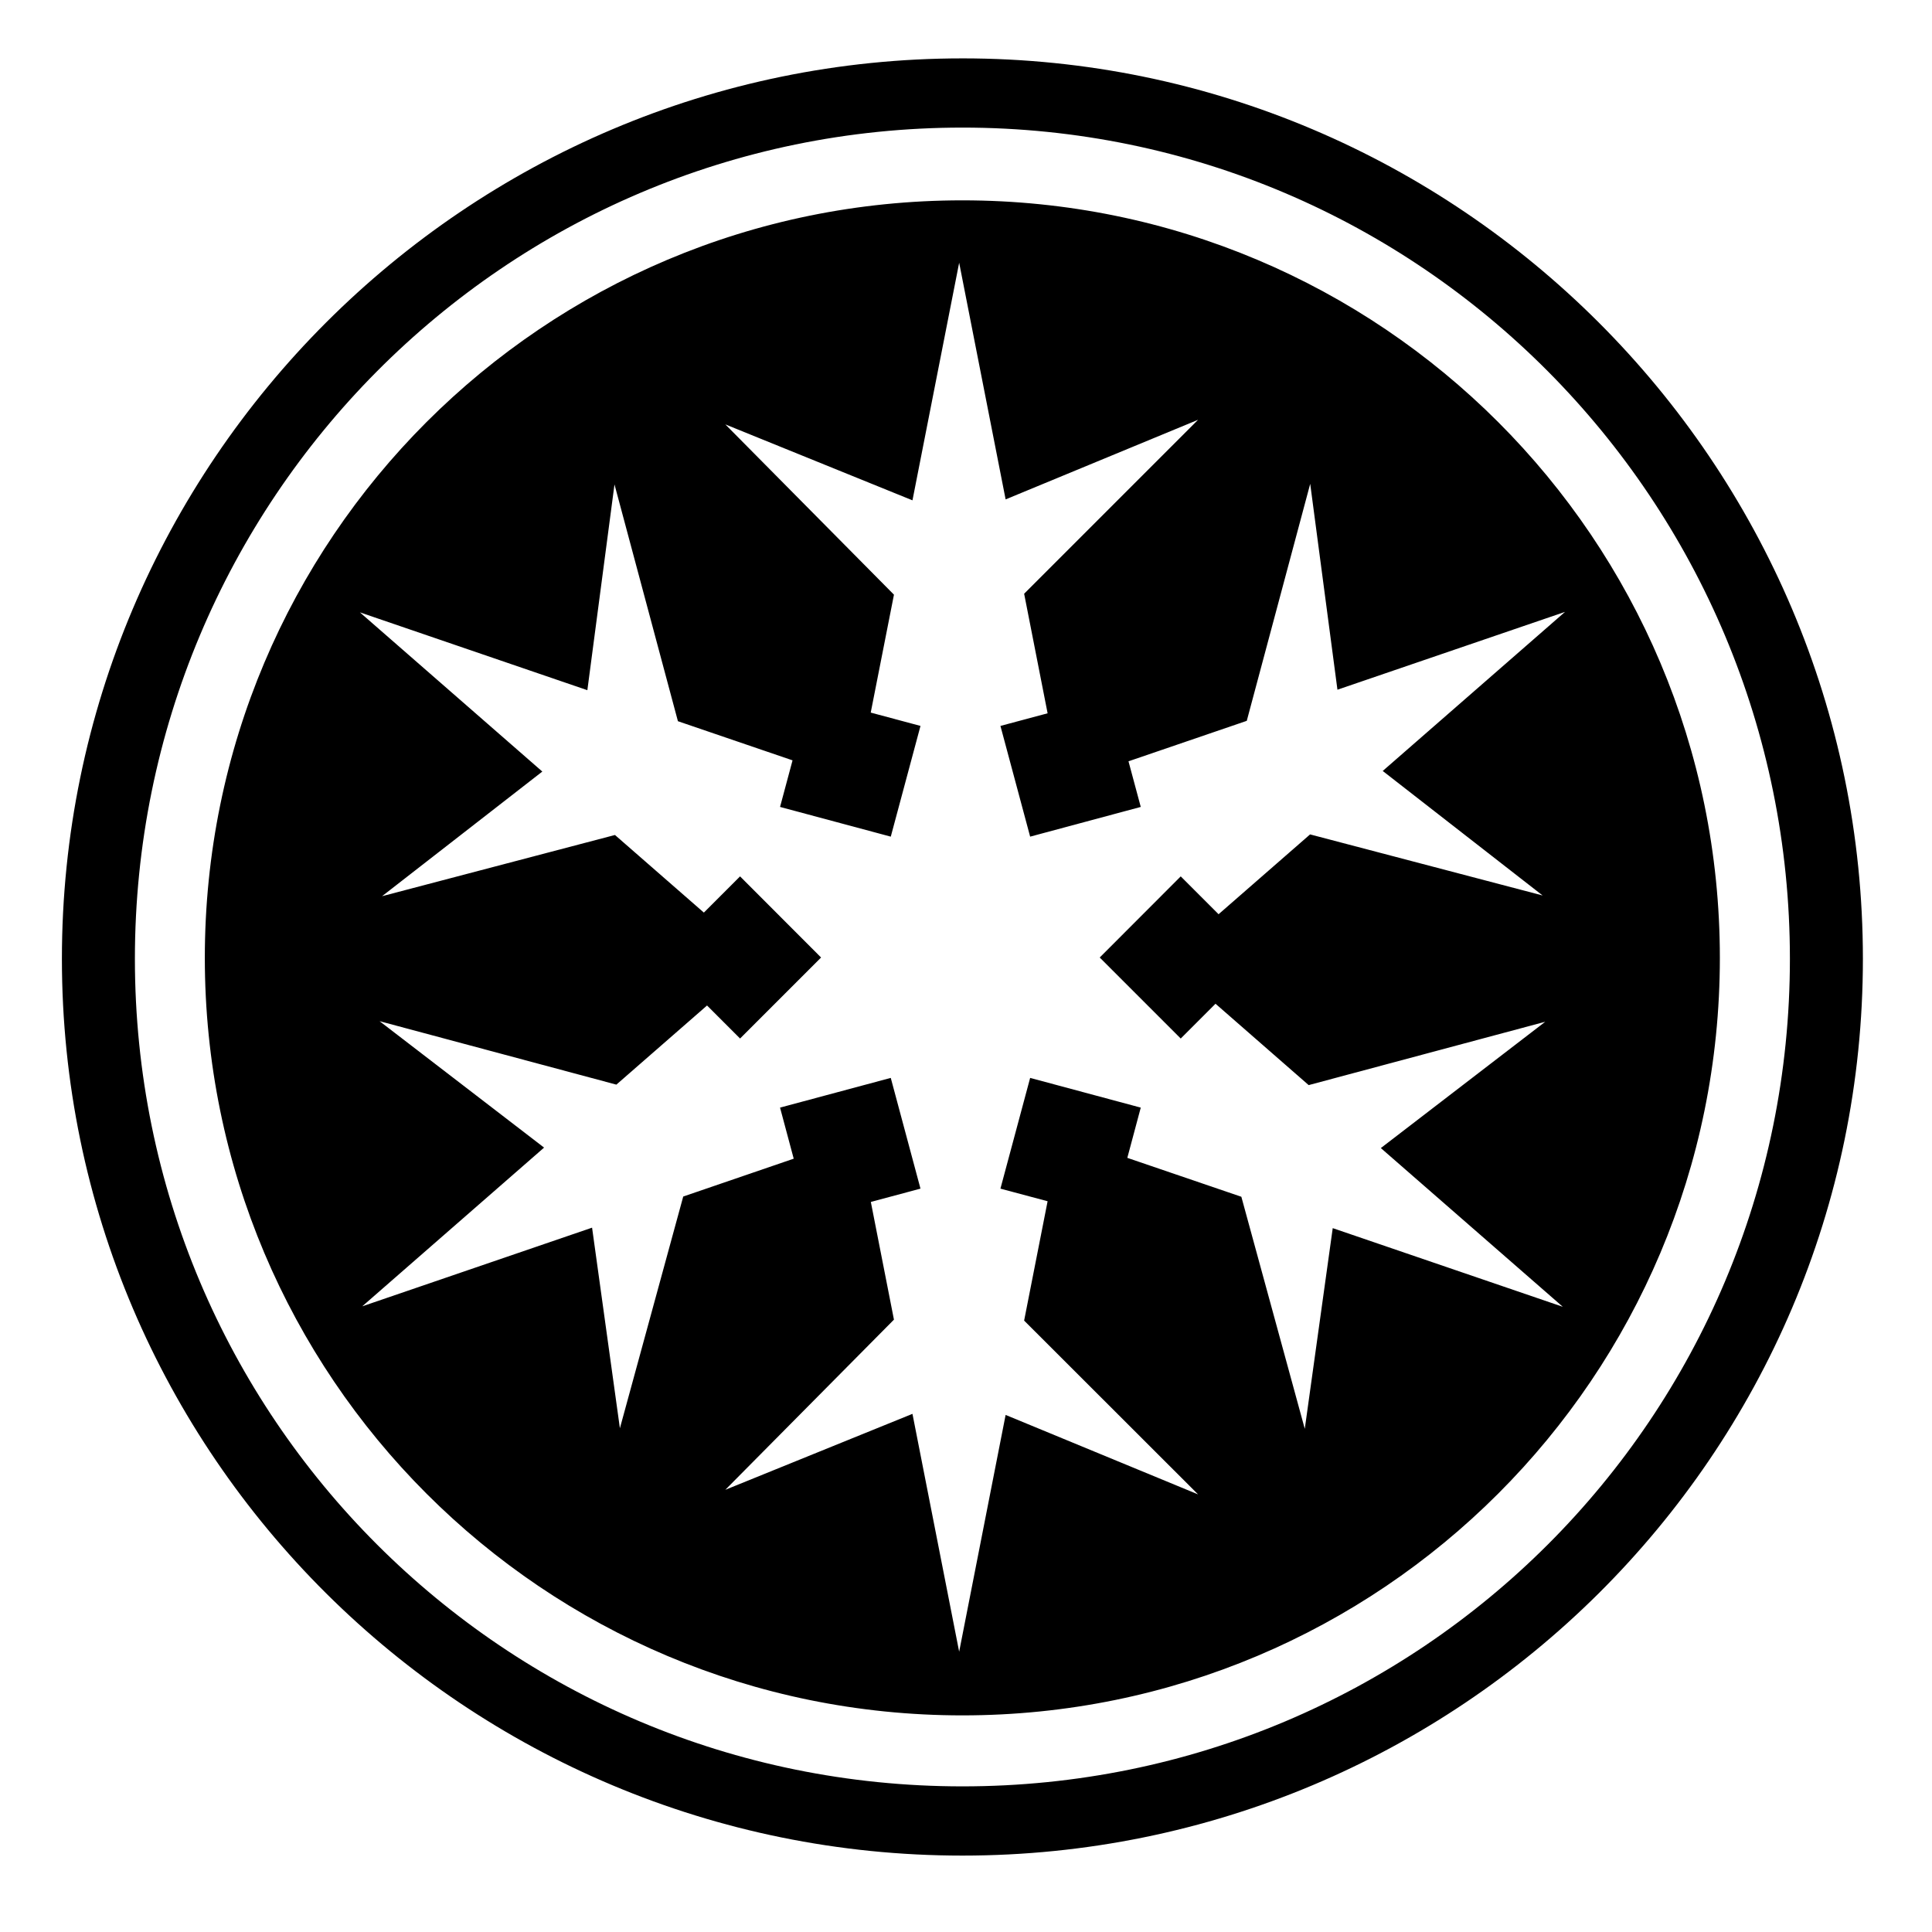
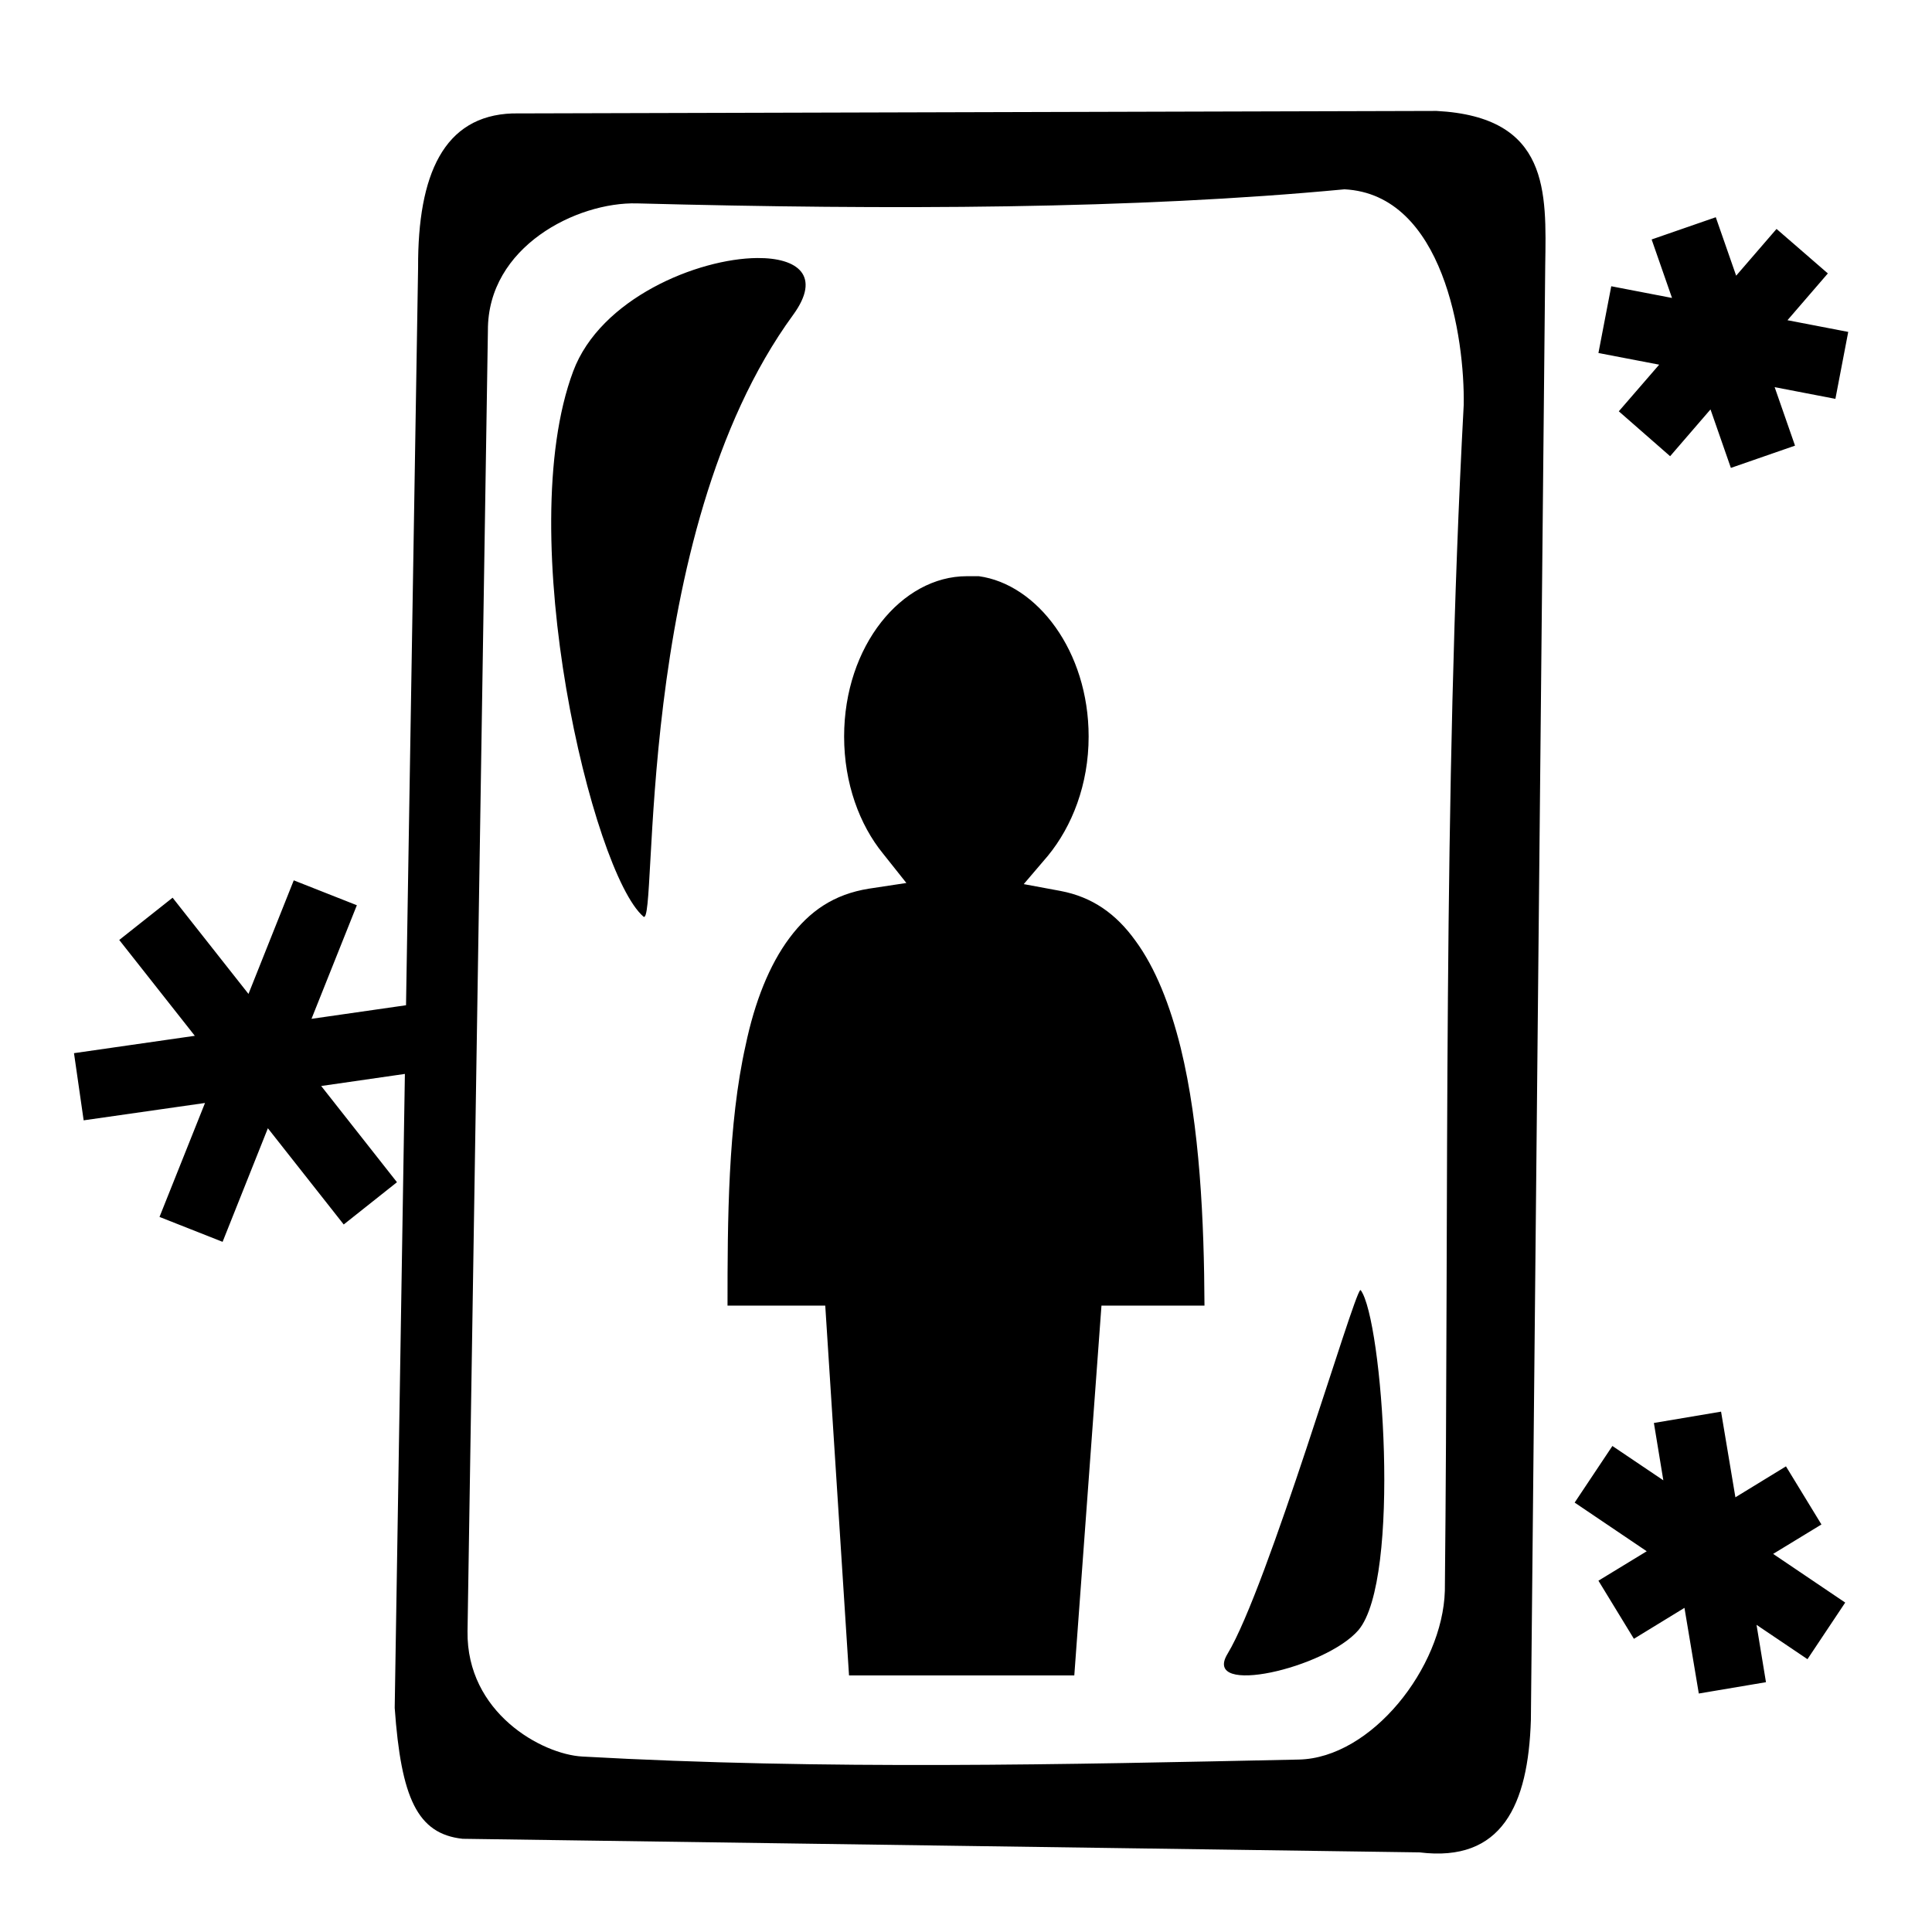
<svg xmlns="http://www.w3.org/2000/svg" viewBox="0 0 512 512">
-   <path fill="currentColor" d="M255.063 15.47c-131.508 0-238.657 107.12-238.657 238.624S123.558 491.75 255.062 491.75c131.505 0 238.625-106.15 238.625-237.656 0-131.504-107.117-238.625-238.625-238.625zm0 18.343c121.407 0 219.28 98.877 219.28 220.28 0 121.408-97.877 219.313-219.28 219.313-121.404 0-219.313-97.91-219.313-219.312 0-121.404 97.905-220.28 219.313-220.28zm-.032 19.28c-110.986 0-200.75 89.763-200.75 200.75 0 110.988 89.764 200.75 200.75 200.75 110.99 0 200.75-89.762 200.75-200.75 0-110.987-89.76-200.75-200.75-200.75zm-.843 16.532l12.313 62.72 51-21.095-46.094 46.094 6.22 31.687-12.5 3.345L273 221.72l29.313-7.876-3.25-12.094 31.343-10.72 16.813-62.81 7.217 54.56 60.313-20.624-48.313 42.156 42.375 33-61.625-16.187-24.25 21.156-10.03-10.03-21.47 21.5 21.47 21.47 9.218-9.22 24.688 21.563L409.5 270.78l-43.563 33.47 48.22 42.063-60.97-20.844-7.406 53.186-16.81-61.5-30.22-10.312 3.563-13.313L273 285.657 265.125 315l12.5 3.344-6.22 31.625 46.095 46.06-51-21.06-12.313 62.75-12.375-63.033-49.593 20.125 44.686-45.093-6.125-31.19 13.157-3.53-7.875-29.344-29.343 7.875 3.624 13.533-29.28 10.03L164.28 378.5l-7.374-53.156L96 346.188l48.188-42.063-43.594-33.5 62.75 16.813 24.03-20.97 8.75 8.75 21.47-21.468-21.47-21.5-9.593 9.594-23.56-20.563-61.72 16.22 42.47-33.03-48.345-42.19 60.28 20.626 7.19-54.53 16.81 62.75 30.376 10.374-3.31 12.344 29.343 7.875 7.875-29.345-13.188-3.53 6.156-31.25-44.687-45.126 49.593 20.124 12.375-62.97z" />
+   <path fill="currentColor" d="M380.7 29.4l-244.9.66c-18.2.63-25.1 16.17-25 40.81l-3.2 195.53-25.05 3.6 12.02-30.1-16.72-6.6-12 30.1-20.11-25.5-14.14 11.2 20.03 25.4-32.02 4.6 2.56 17.8 32.16-4.6-12.06 30.2 16.72 6.6 12-30.1 20.1 25.5 14.11-11.2-20.08-25.5 22.18-3.2-2.7 168c1.7 23.9 6 33.4 18 34.7l253.6 3.6c21.8 2.7 28.8-12.5 29.5-35.1l3.8-385.47c.3-19.47 1.2-39.36-28.8-40.93zm-24.4 20.77c26.3 1.35 31.9 39.46 31.6 57.13-5.6 104.2-3.9 209.5-5 314.3-.6 20.4-19.5 44.3-38.7 44.7-61.8 1.3-125.4 2.8-189.9-.8-10.7-.6-30.7-11.6-30.4-33.2l5.4-344.72c-.1-22.23 23.6-34.1 39.5-33.68 67.6 1.77 131.8 1.54 187.5-3.73zm98.4 7.4l-17 5.89 5.4 15.5-16.1-3.1-3.4 17.69 16.1 3.09L429 109l13.6 11.9 10.7-12.4 5.4 15.5 17-5.9-5.4-15.5 16.1 3.1 3.4-17.74-16.1-3.1 10.7-12.4-13.6-11.79-10.7 12.39-5.4-15.49zm-254 10.81c-15.8.12-41.6 10.71-48.8 30.02-16.2 43.3 5.1 132.8 18.6 144.5 4 3.5-3.1-100.9 39.7-159.47 7.5-10.3 1.3-15.13-9.5-15.05zm55.5 84.32c-17.2 0-32.5 18.4-32.5 42.5 0 12.4 4.1 23.4 10.3 31l6.2 7.8-9.9 1.5c-9.4 1.5-15.8 6-21.1 13.1-5.3 7.1-9.2 16.9-11.6 28.4-4.7 20.9-4.8 46.6-4.8 69h25.9l6.3 98h59.7l7.2-98h27.3c-.1-22.1-1.2-47.5-6.3-68.3-2.8-11.3-6.7-21.2-12-28.4-5.1-7.1-11.4-11.6-19.9-13.2l-9.7-1.8 6.4-7.5c6.4-7.8 10.8-18.9 10.8-31.6 0-22.7-13.7-40.4-29.1-42.5h-3.2zm104.3 189.2c-1.8.9-24.5 78.7-35.2 96.4-6.9 11.4 26 3.8 34.7-6.3 11.4-13.5 6.4-82.3.6-90.1h-.1zm95.6 32.2l-17.8 3 2.5 15.2-13.5-9.1-10 15 19.1 12.9-12.8 7.8 9.4 15.4 13.4-8.2 3.8 22.7 17.8-3-2.5-15.2 13.5 9.1 10-15-19.1-12.9 12.8-7.8-9.4-15.4-13.4 8.2-3.8-22.7z" />
</svg>
